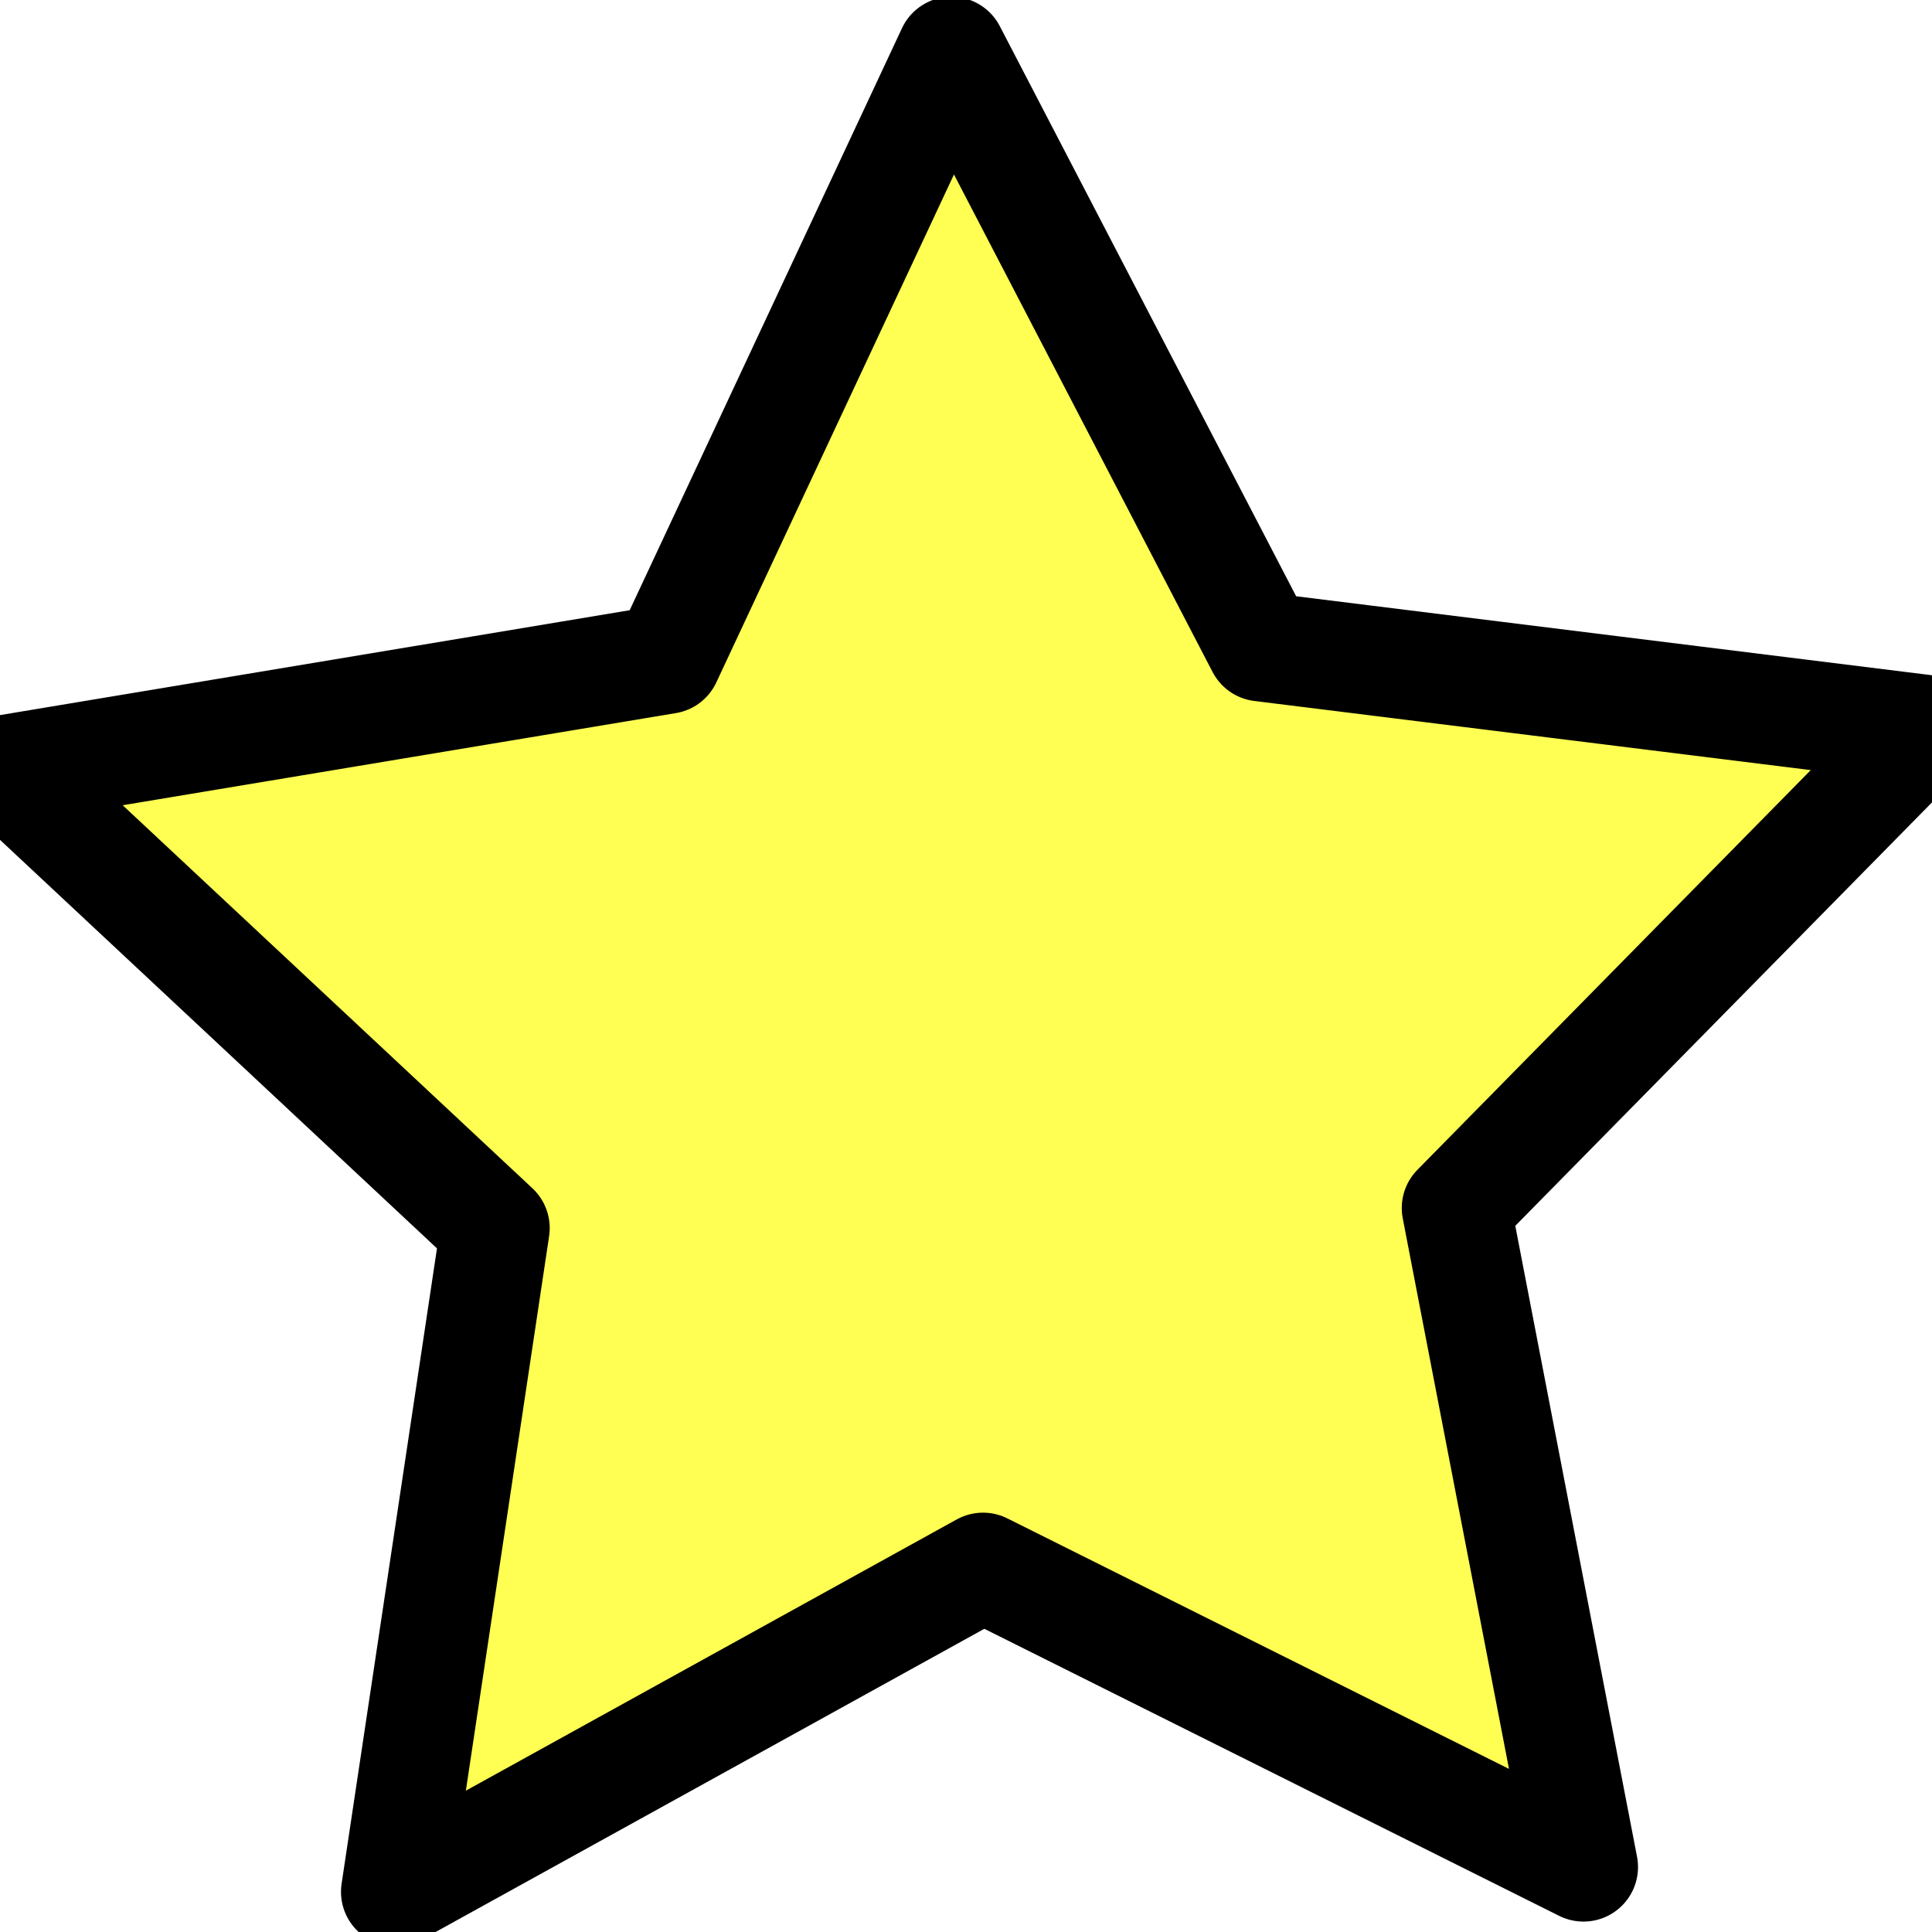
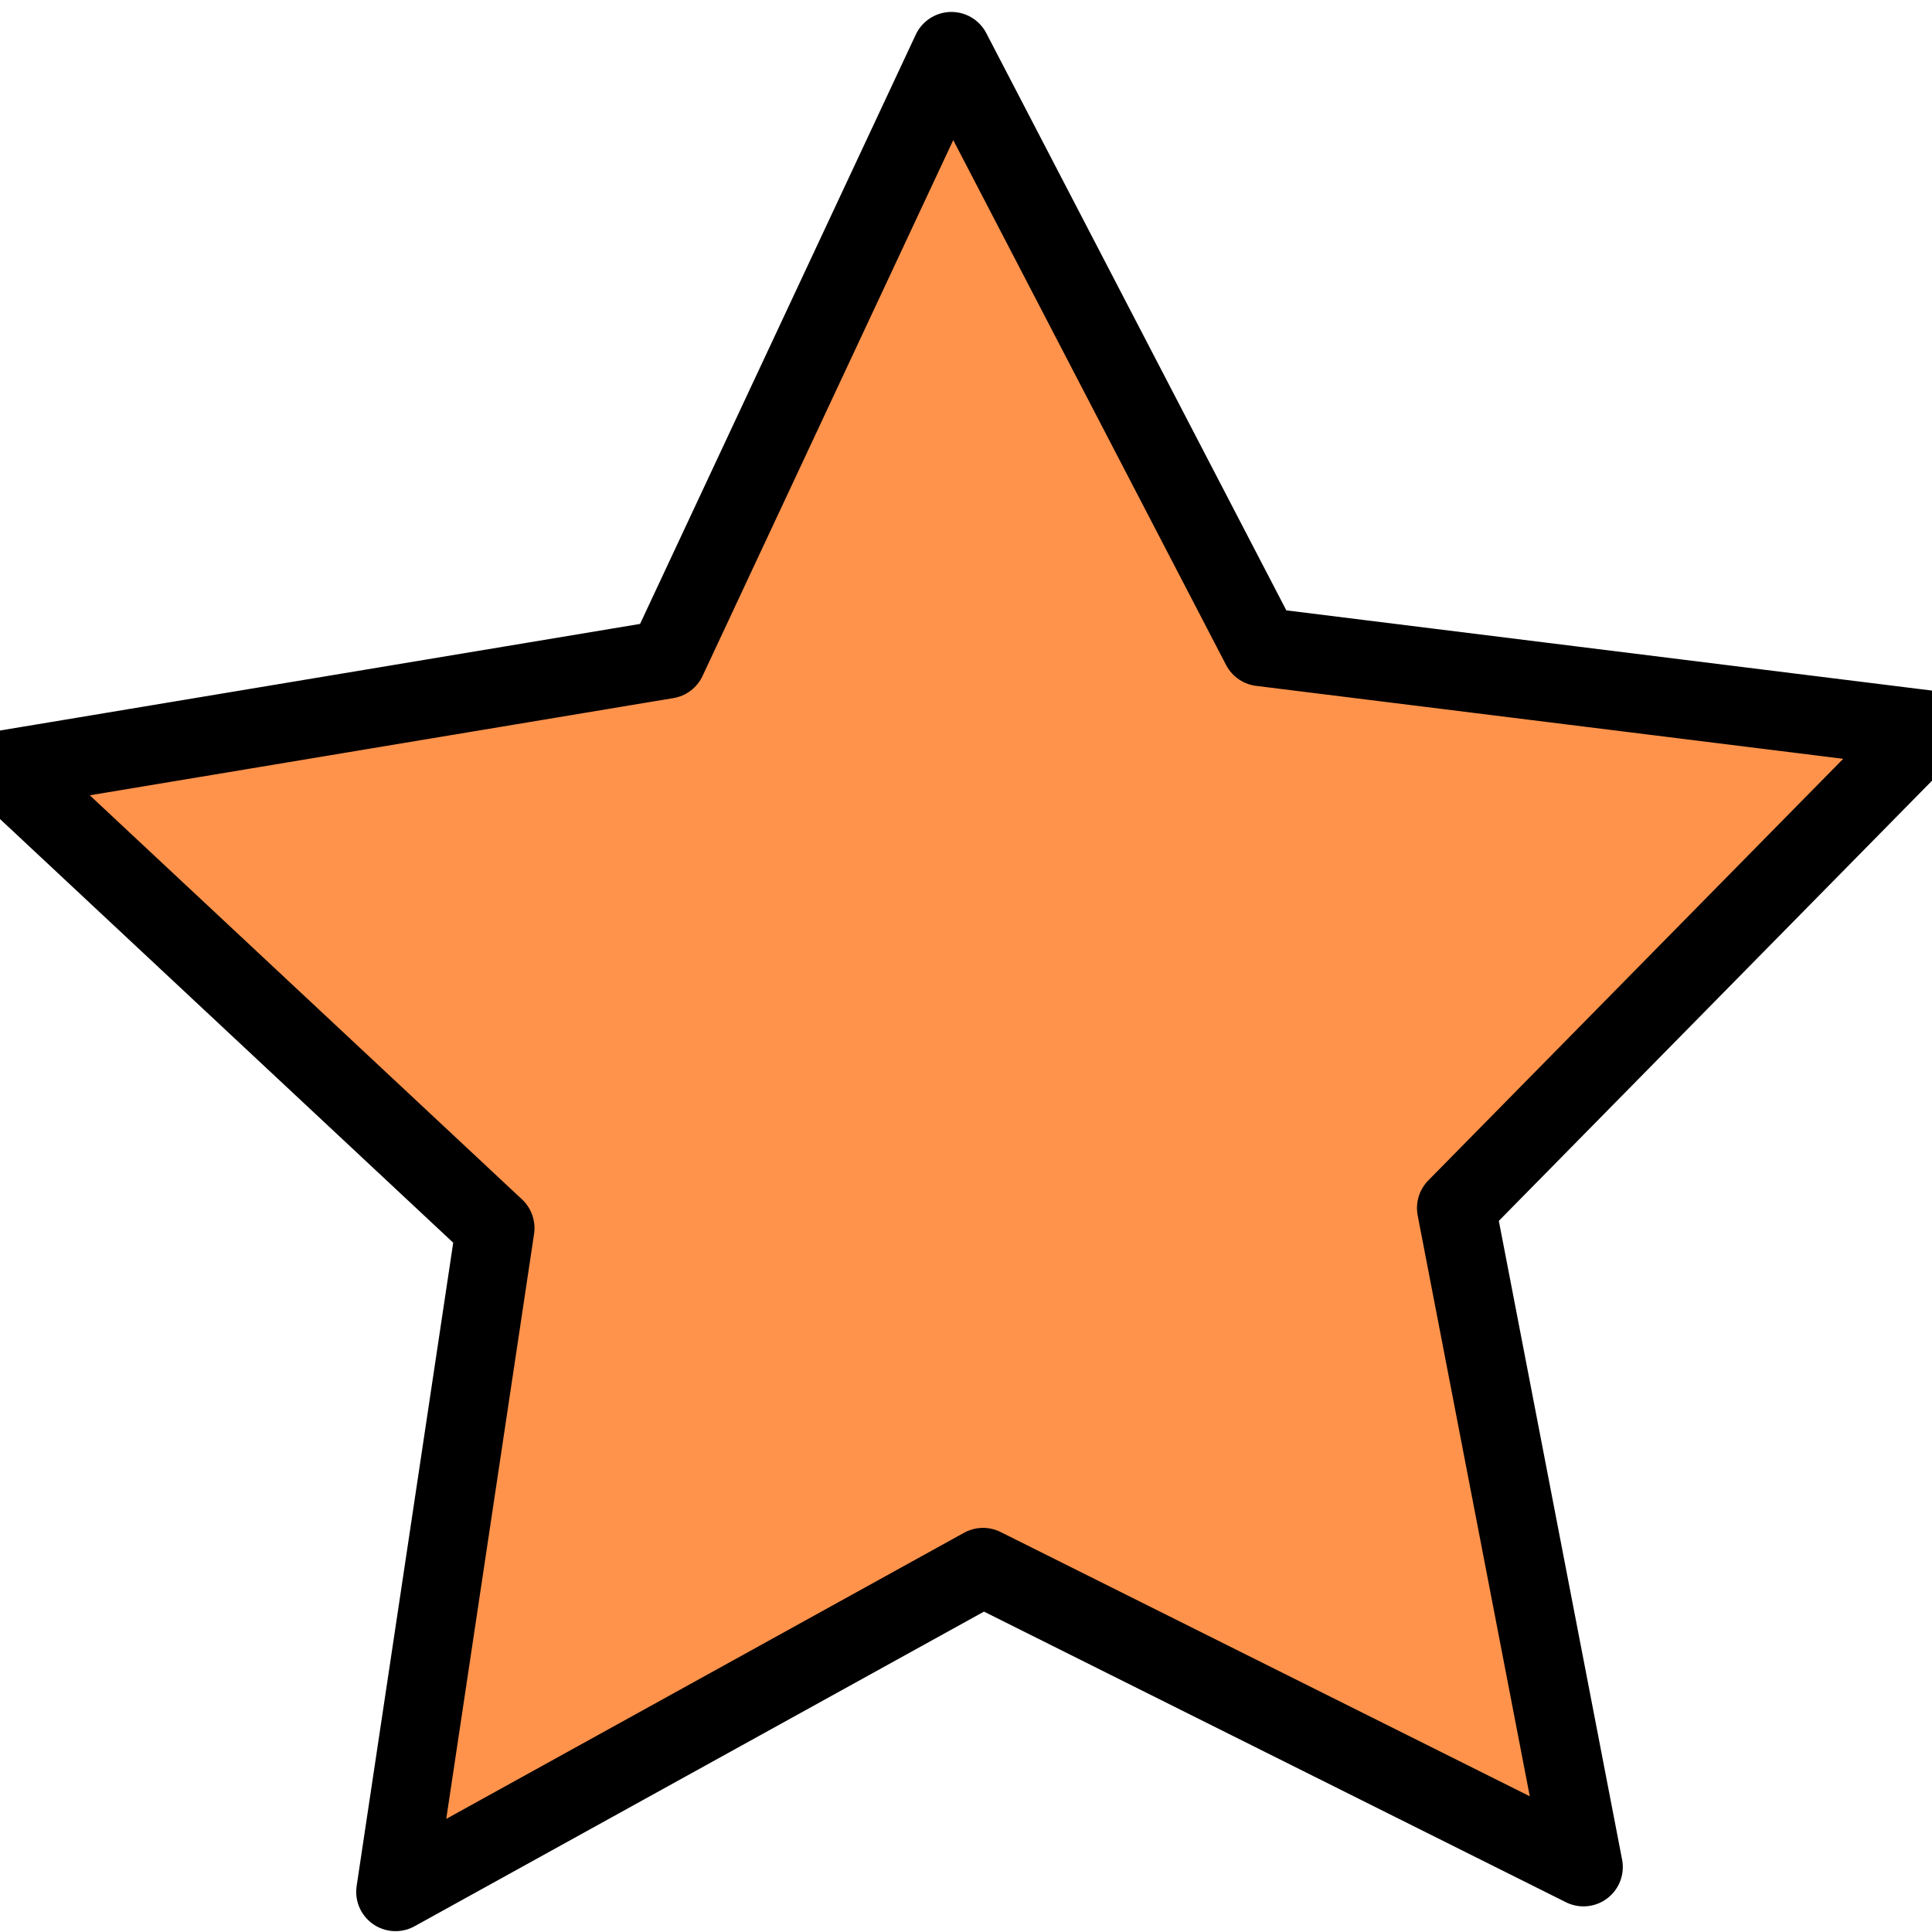
- <svg xmlns="http://www.w3.org/2000/svg" xmlns:ns1="http://www.openswatchbook.org/uri/2009/osb" id="svg8" version="1.1" viewBox="0 0 12.7 12.7" height="48" width="48">
+ <svg xmlns="http://www.w3.org/2000/svg" xmlns:ns1="http://www.openswatchbook.org/uri/2009/osb" width="48" height="48" viewBox="0 0 12.7 12.7" version="1.1" id="svg8">
  <defs id="defs2">
-     <linearGradient ns1:paint="solid" id="linearGradient2955">
-       <stop id="stop2953" offset="0" style="stop-color:#ffff53;stop-opacity:1;" />
+     <linearGradient id="linearGradient2955" ns1:paint="solid">
+       <stop style="stop-color:#ffff53;stop-opacity:1;" offset="0" id="stop2953" />
    </linearGradient>
-     <linearGradient ns1:paint="solid" id="linearGradient2947">
-       <stop id="stop2945" offset="0" style="stop-color:#ffff53;stop-opacity:1;" />
+     <linearGradient id="linearGradient2947" ns1:paint="solid">
+       <stop style="stop-color:#ffff53;stop-opacity:1;" offset="0" id="stop2945" />
    </linearGradient>
-     <linearGradient ns1:paint="solid" id="linearGradient937">
-       <stop id="stop935" offset="0" style="stop-color:#ffff53;stop-opacity:1;" />
+     <linearGradient id="linearGradient937" ns1:paint="solid">
+       <stop style="stop-color:#ffff53;stop-opacity:1;" offset="0" id="stop935" />
    </linearGradient>
  </defs>
  <g id="layer1">
-     <path d="M 10.409,12.273 6.462,10.302 2.6,12.436 3.255,8.073 0.031,5.059 4.384,4.334 6.254,0.337 8.289,4.252 12.668,4.796 9.573,7.941 Z" id="path835" style="mix-blend-mode:normal;fill:#ffff53;fill-opacity:1;stroke:#000000;stroke-width:0.717;stroke-linejoin:round;stroke-opacity:1;opacity:1;stroke-miterlimit:4;stroke-dasharray:none" />
+     <path style="mix-blend-mode:normal;fill:#ff6600;fill-opacity:0.701;stroke:#000000;stroke-width:0.517;stroke-linejoin:round;stroke-opacity:1;opacity:1;stroke-miterlimit:4;stroke-dasharray:none" id="path835" d="M 10.409,12.273 6.462,10.302 2.6,12.436 3.255,8.073 0.031,5.059 4.384,4.334 6.254,0.337 8.289,4.252 12.668,4.796 9.573,7.941 Z" />
  </g>
</svg>
